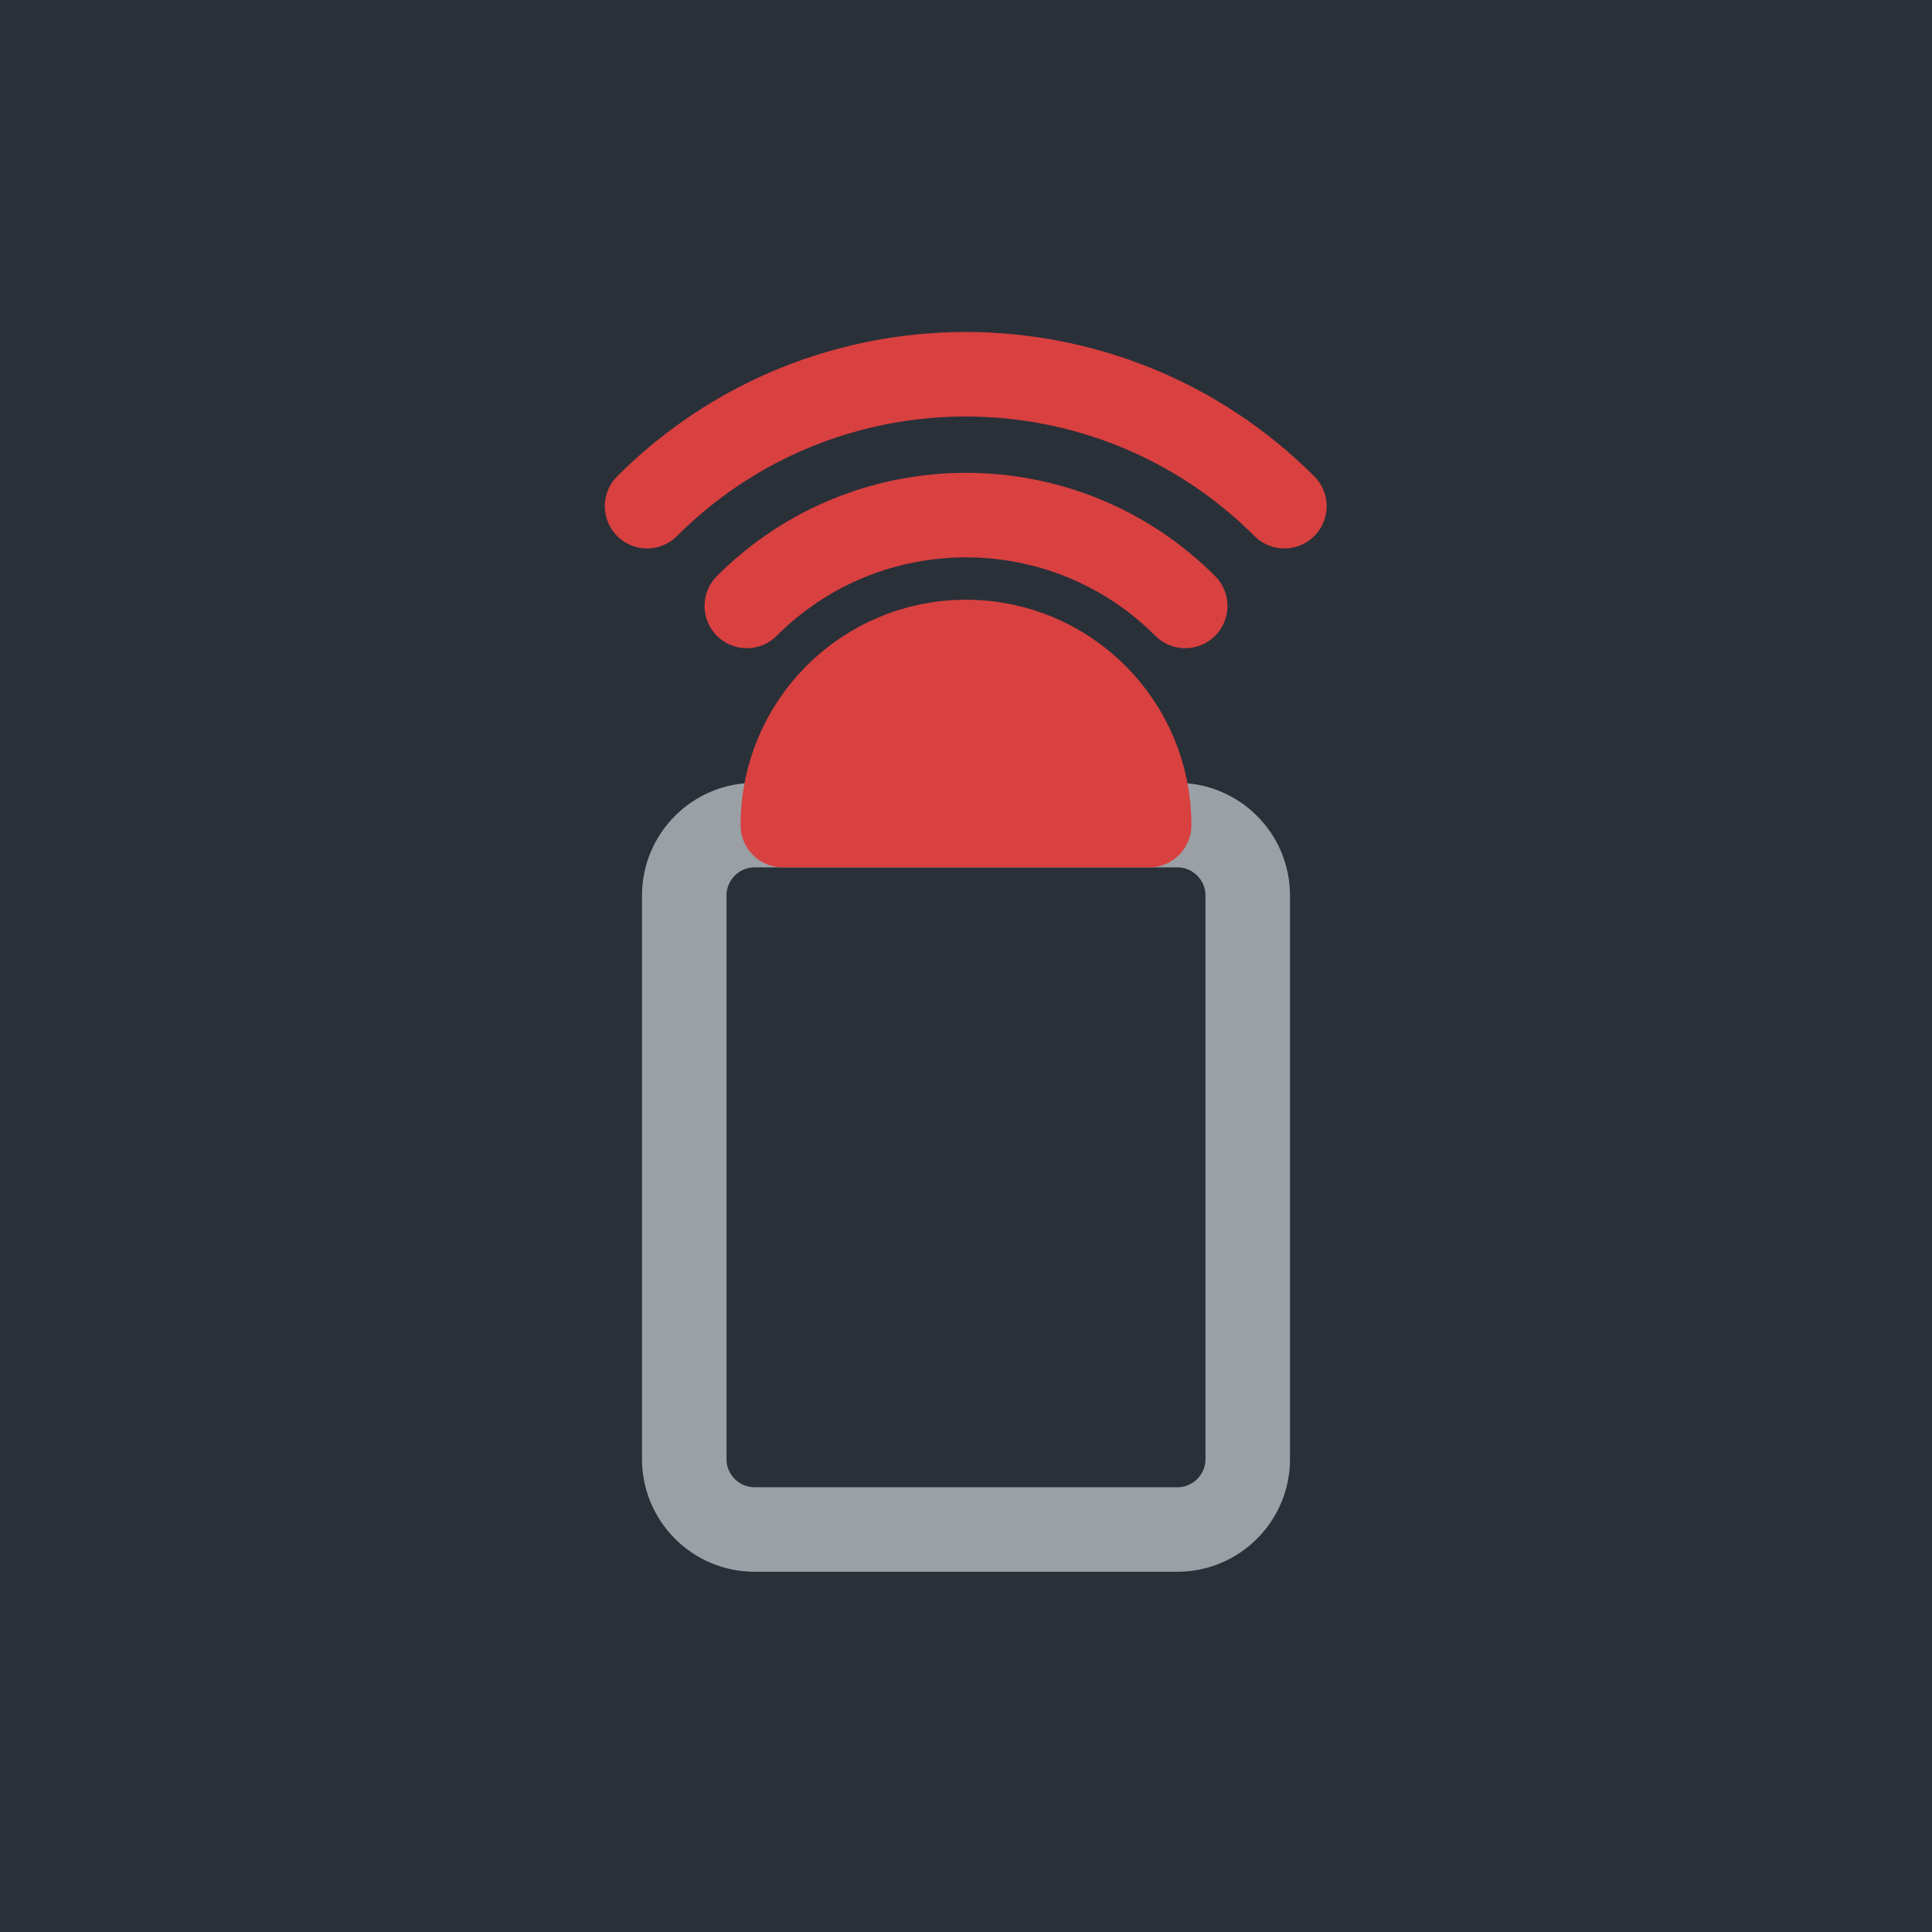
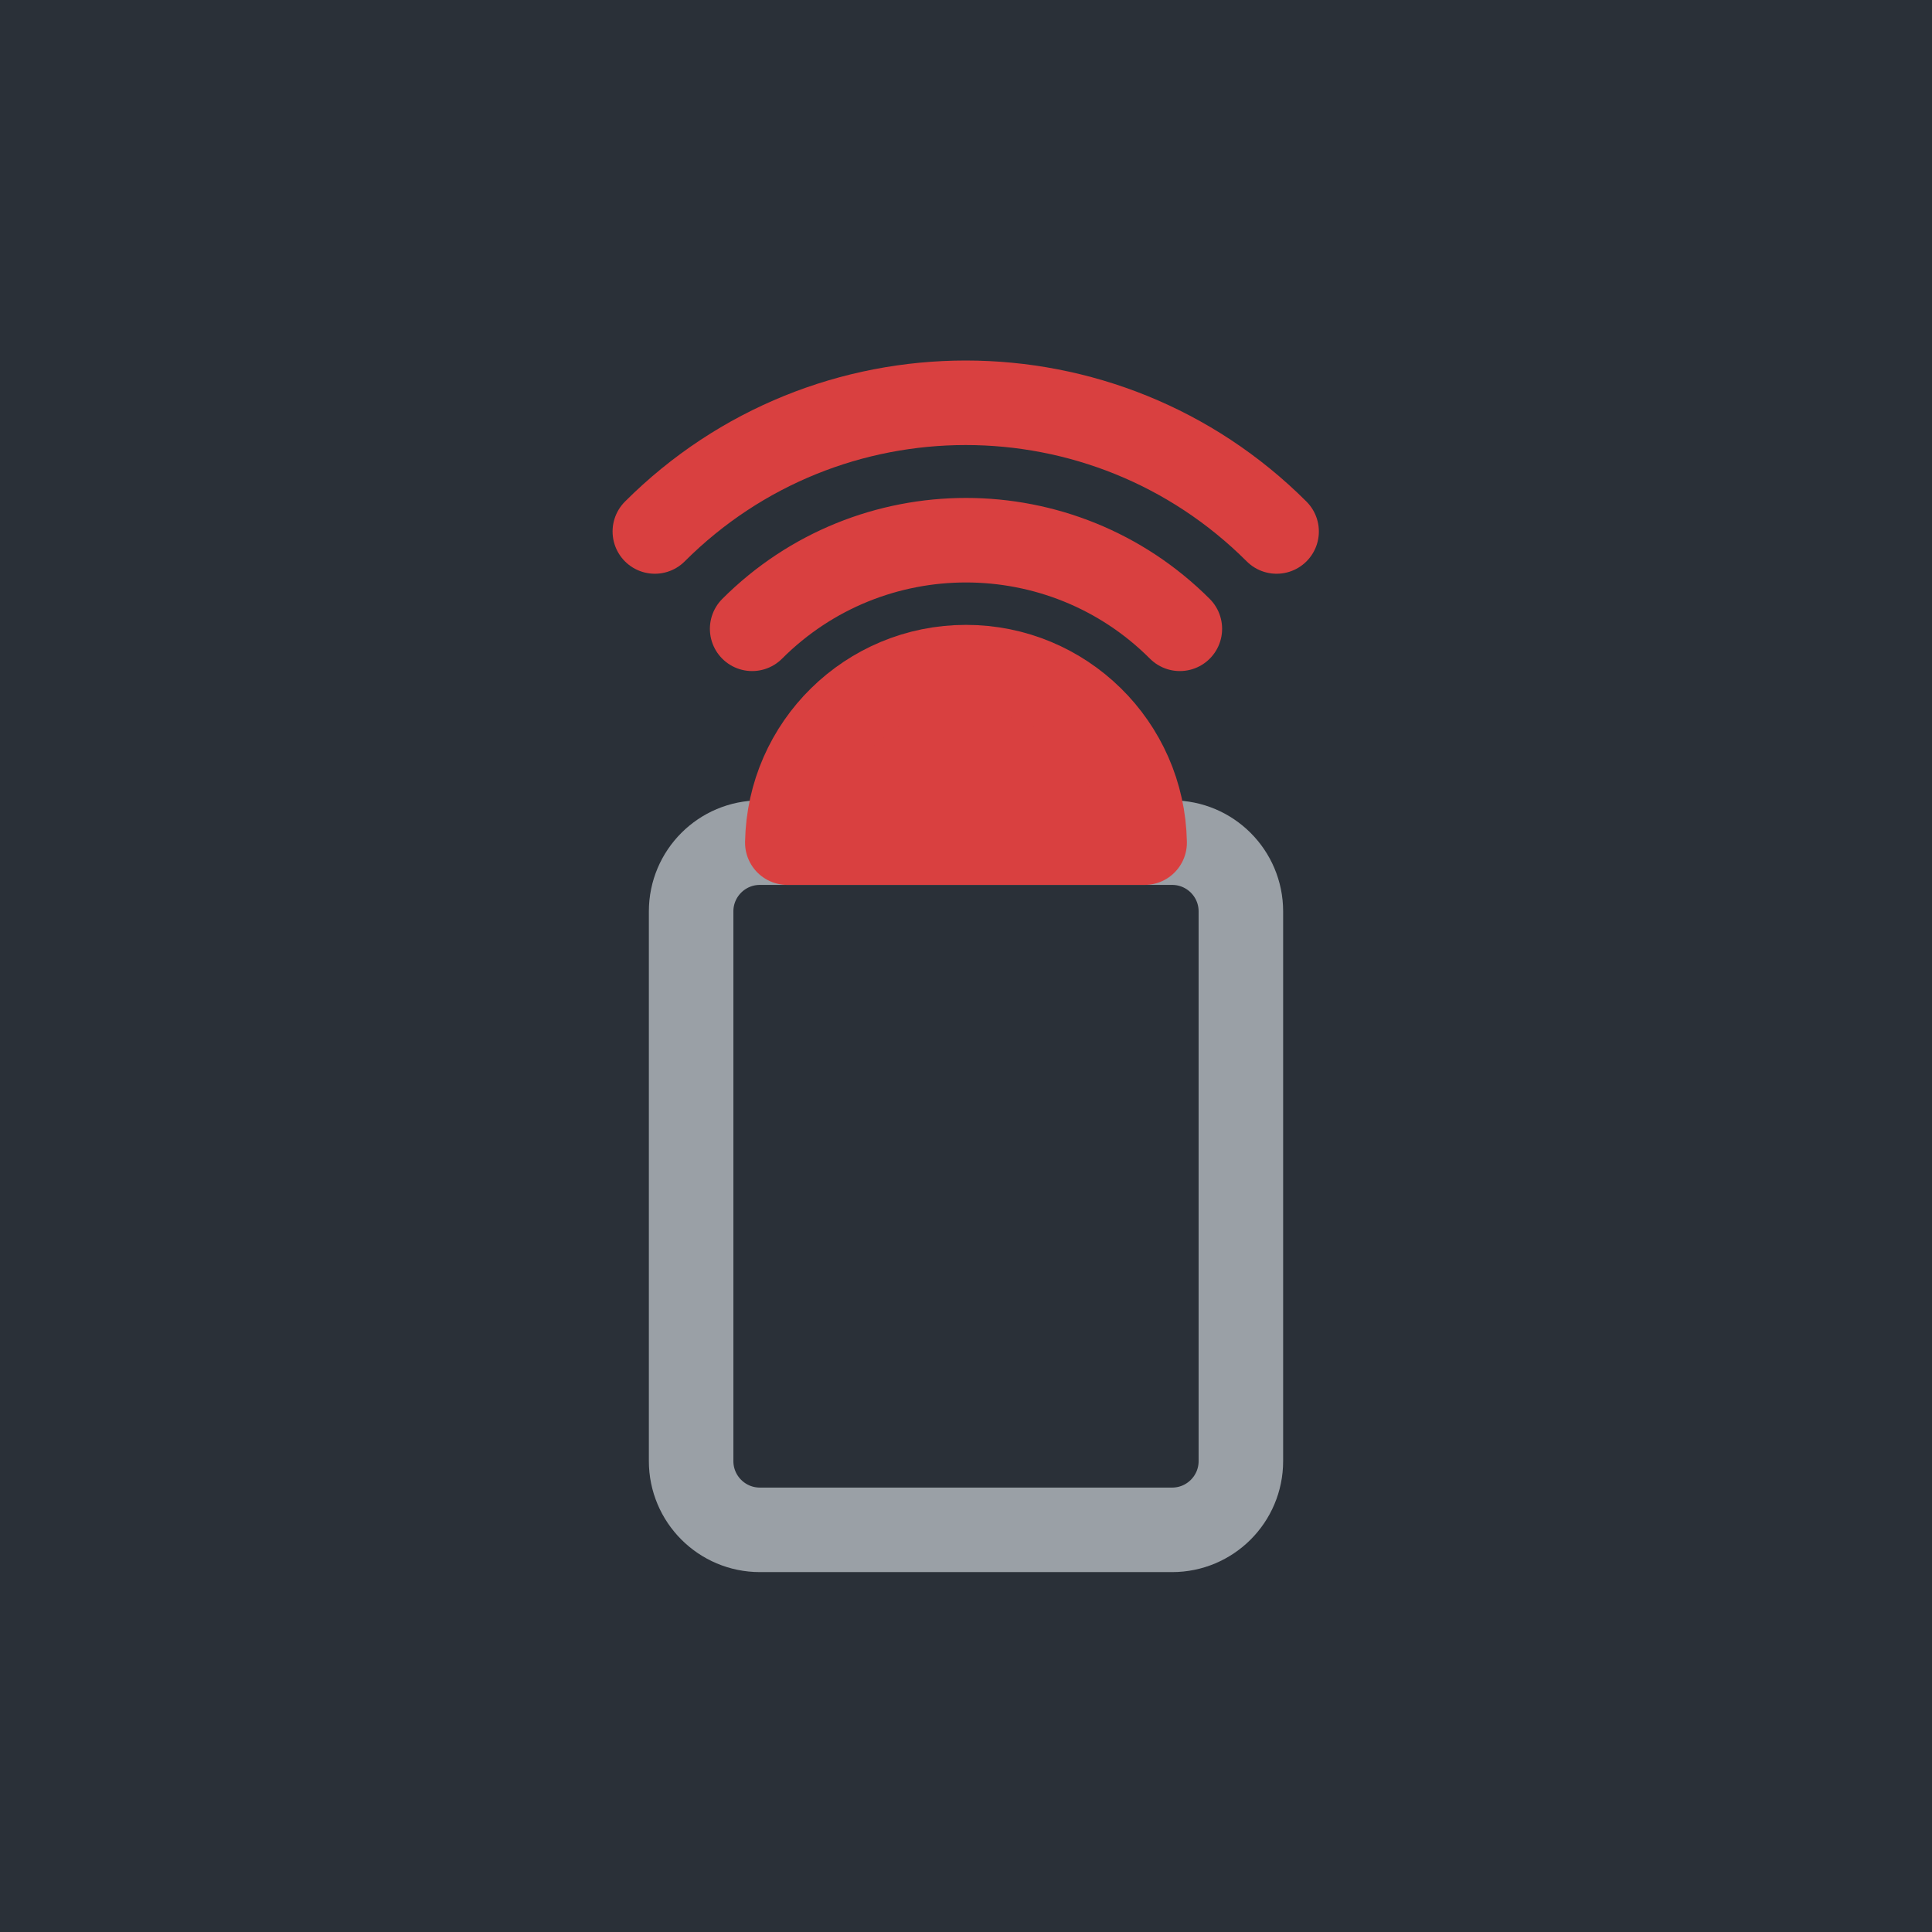
<svg xmlns="http://www.w3.org/2000/svg" width="24" height="24" viewBox="0 0 24 24">
  <rect width="24" height="24" fill="#2a3038" />
  <g transform="translate(3.600 3.600) scale(0.7)" fill="none" stroke="none" stroke-width="1.5" stroke-linecap="round" stroke-linejoin="round">
-     <path d="M8.11 5.61a5.5 5.5 0 0 1 7.78 0M6.34 3.84a8 8 0 0 1 11.31 0" fill="none" stroke="#d94040" />
-     <rect x="7" y="9.5" width="10" height="12.5" rx="1.25" fill="none" stroke="#9aa0a6" />
-     <path d="M8.75 9.5a3.25 3.25 0 0 1 6.5 0z" fill="#d94040" stroke="#d94040" />
+     <path d="M 8.205 6.016 a 5.366 5.366 0 0 1 7.59 0 M 6.478 4.289 a 7.805 7.805 0 0 1 11.034 0" fill="none" stroke="#d94040" />
+     <rect x="7.122" y="9.811" width="9.756" height="12.195" rx="1.22" fill="none" stroke="#9aa0a6" />
+     <path d="M 8.829 9.811 a 3.171 3.171 0 0 1 6.341 0 z" fill="#d94040" stroke="#d94040" />
  </g>
</svg>
